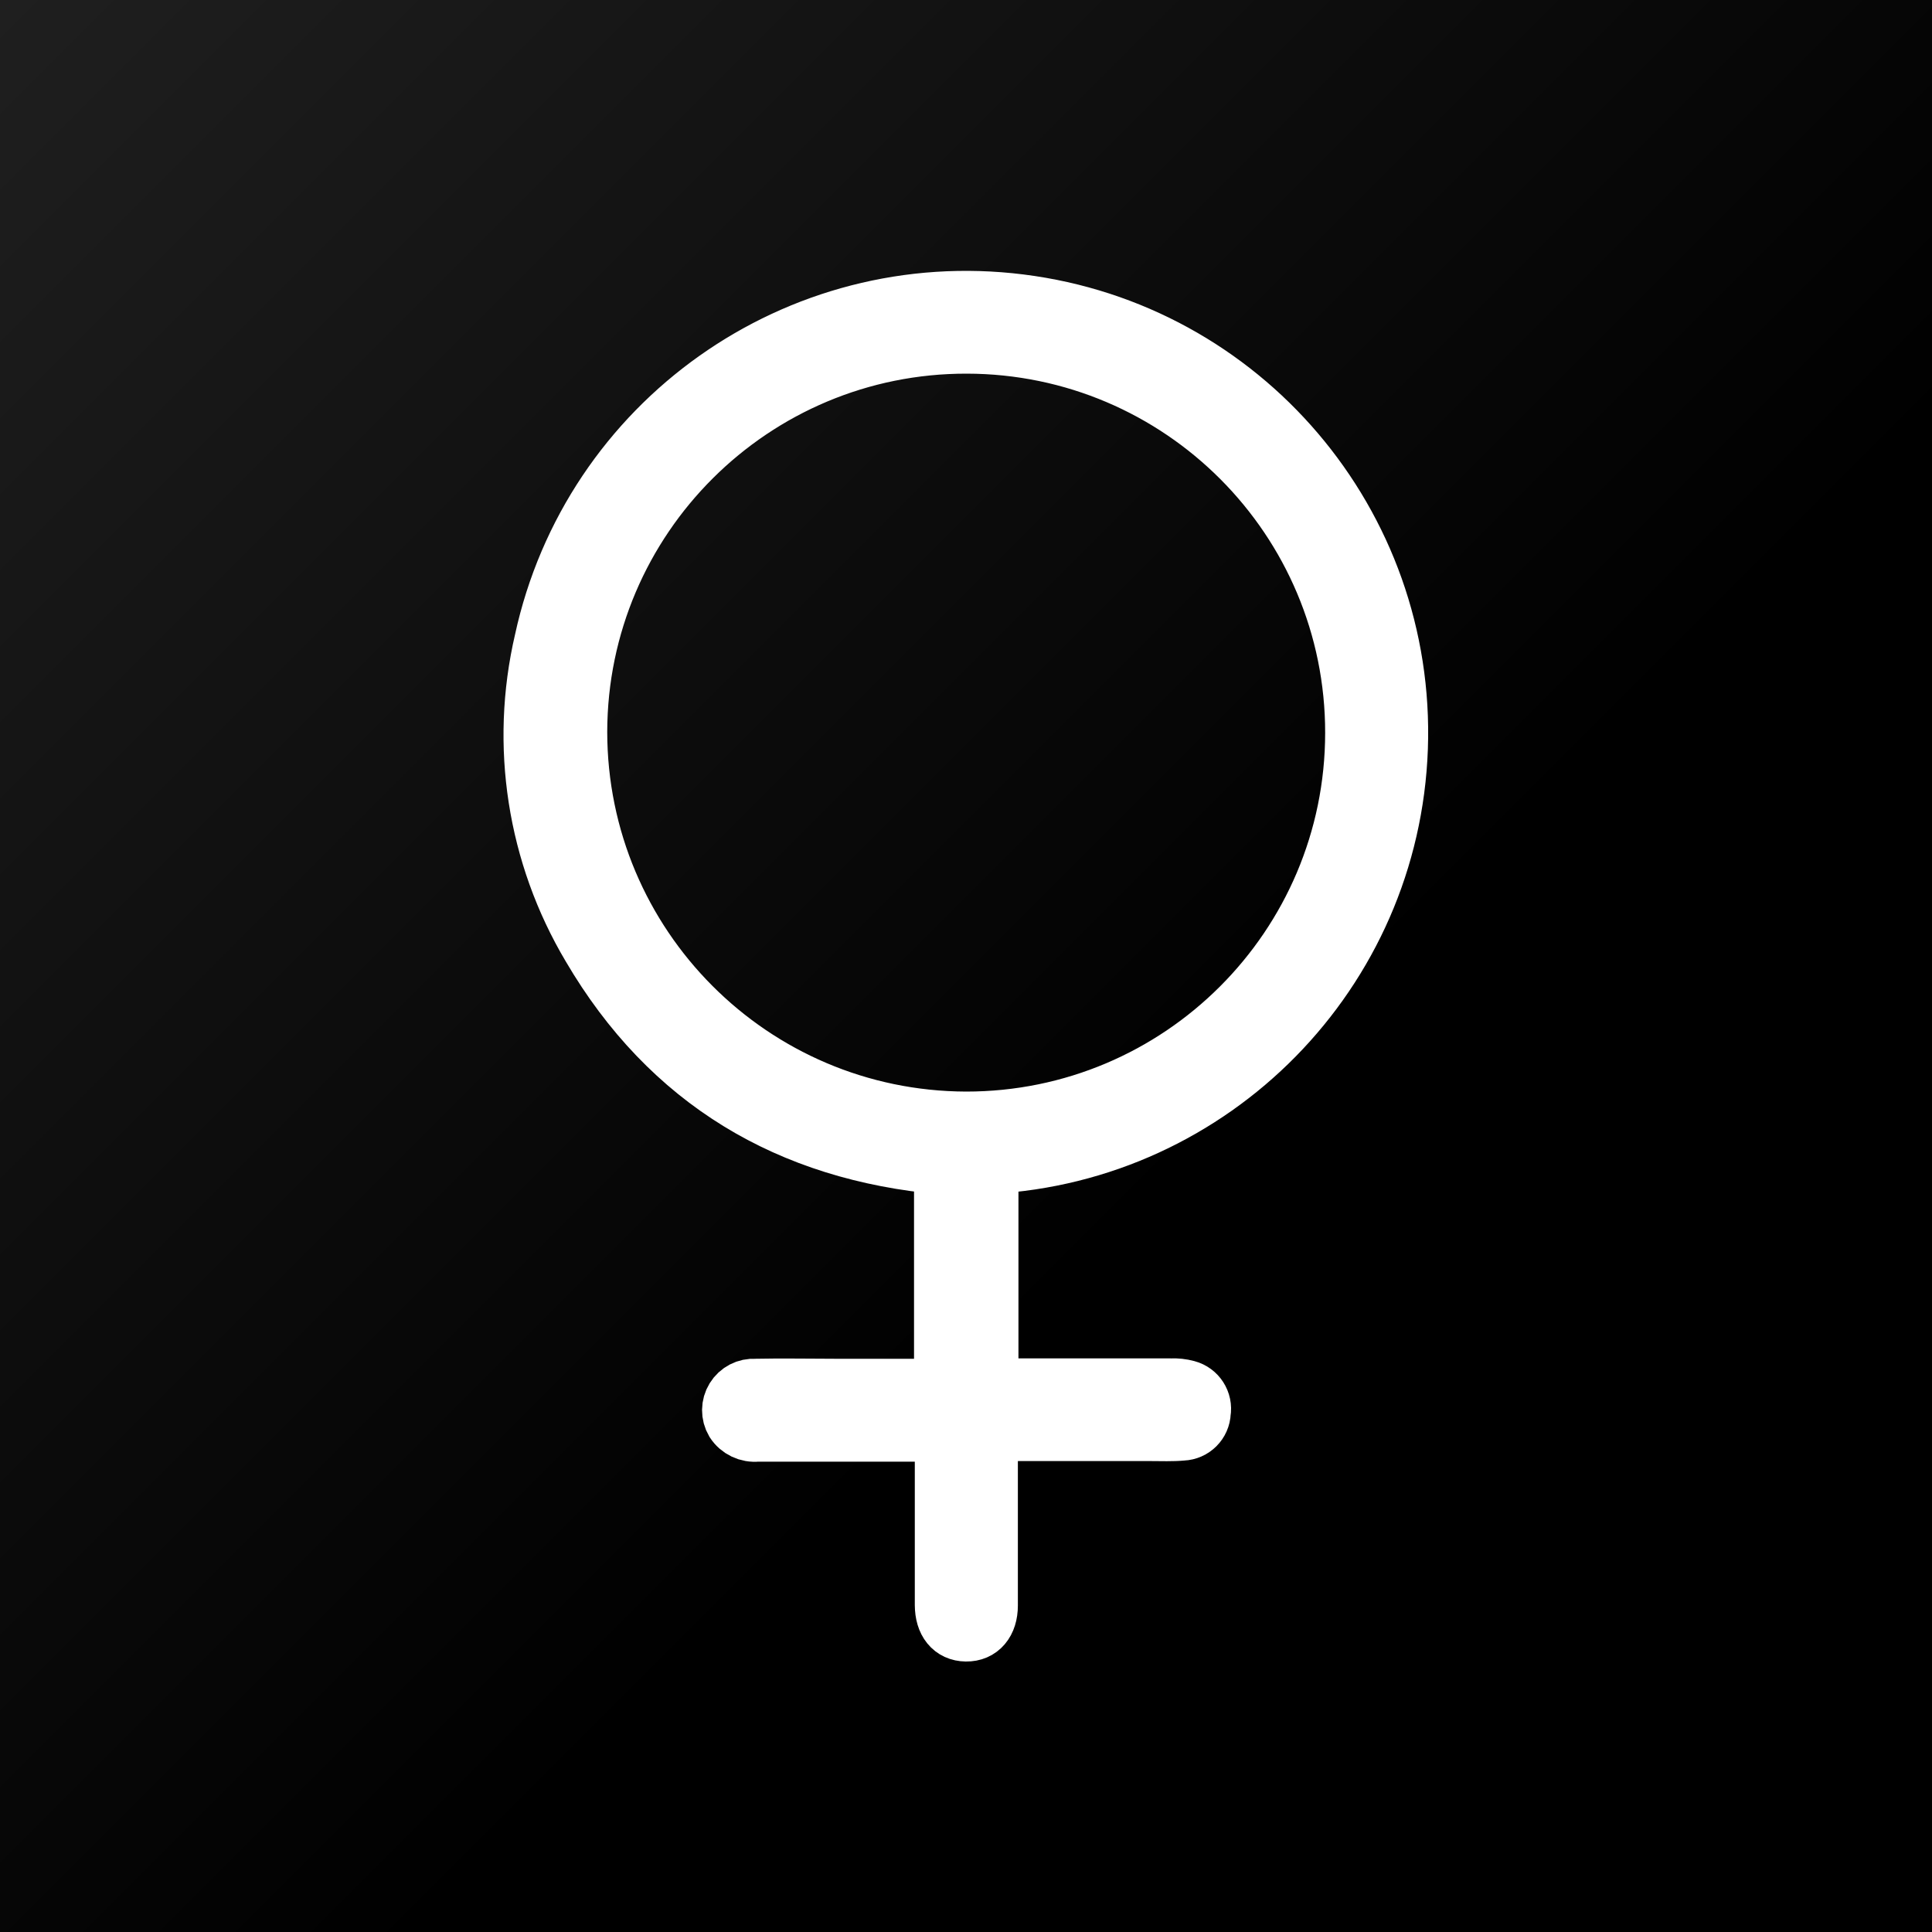
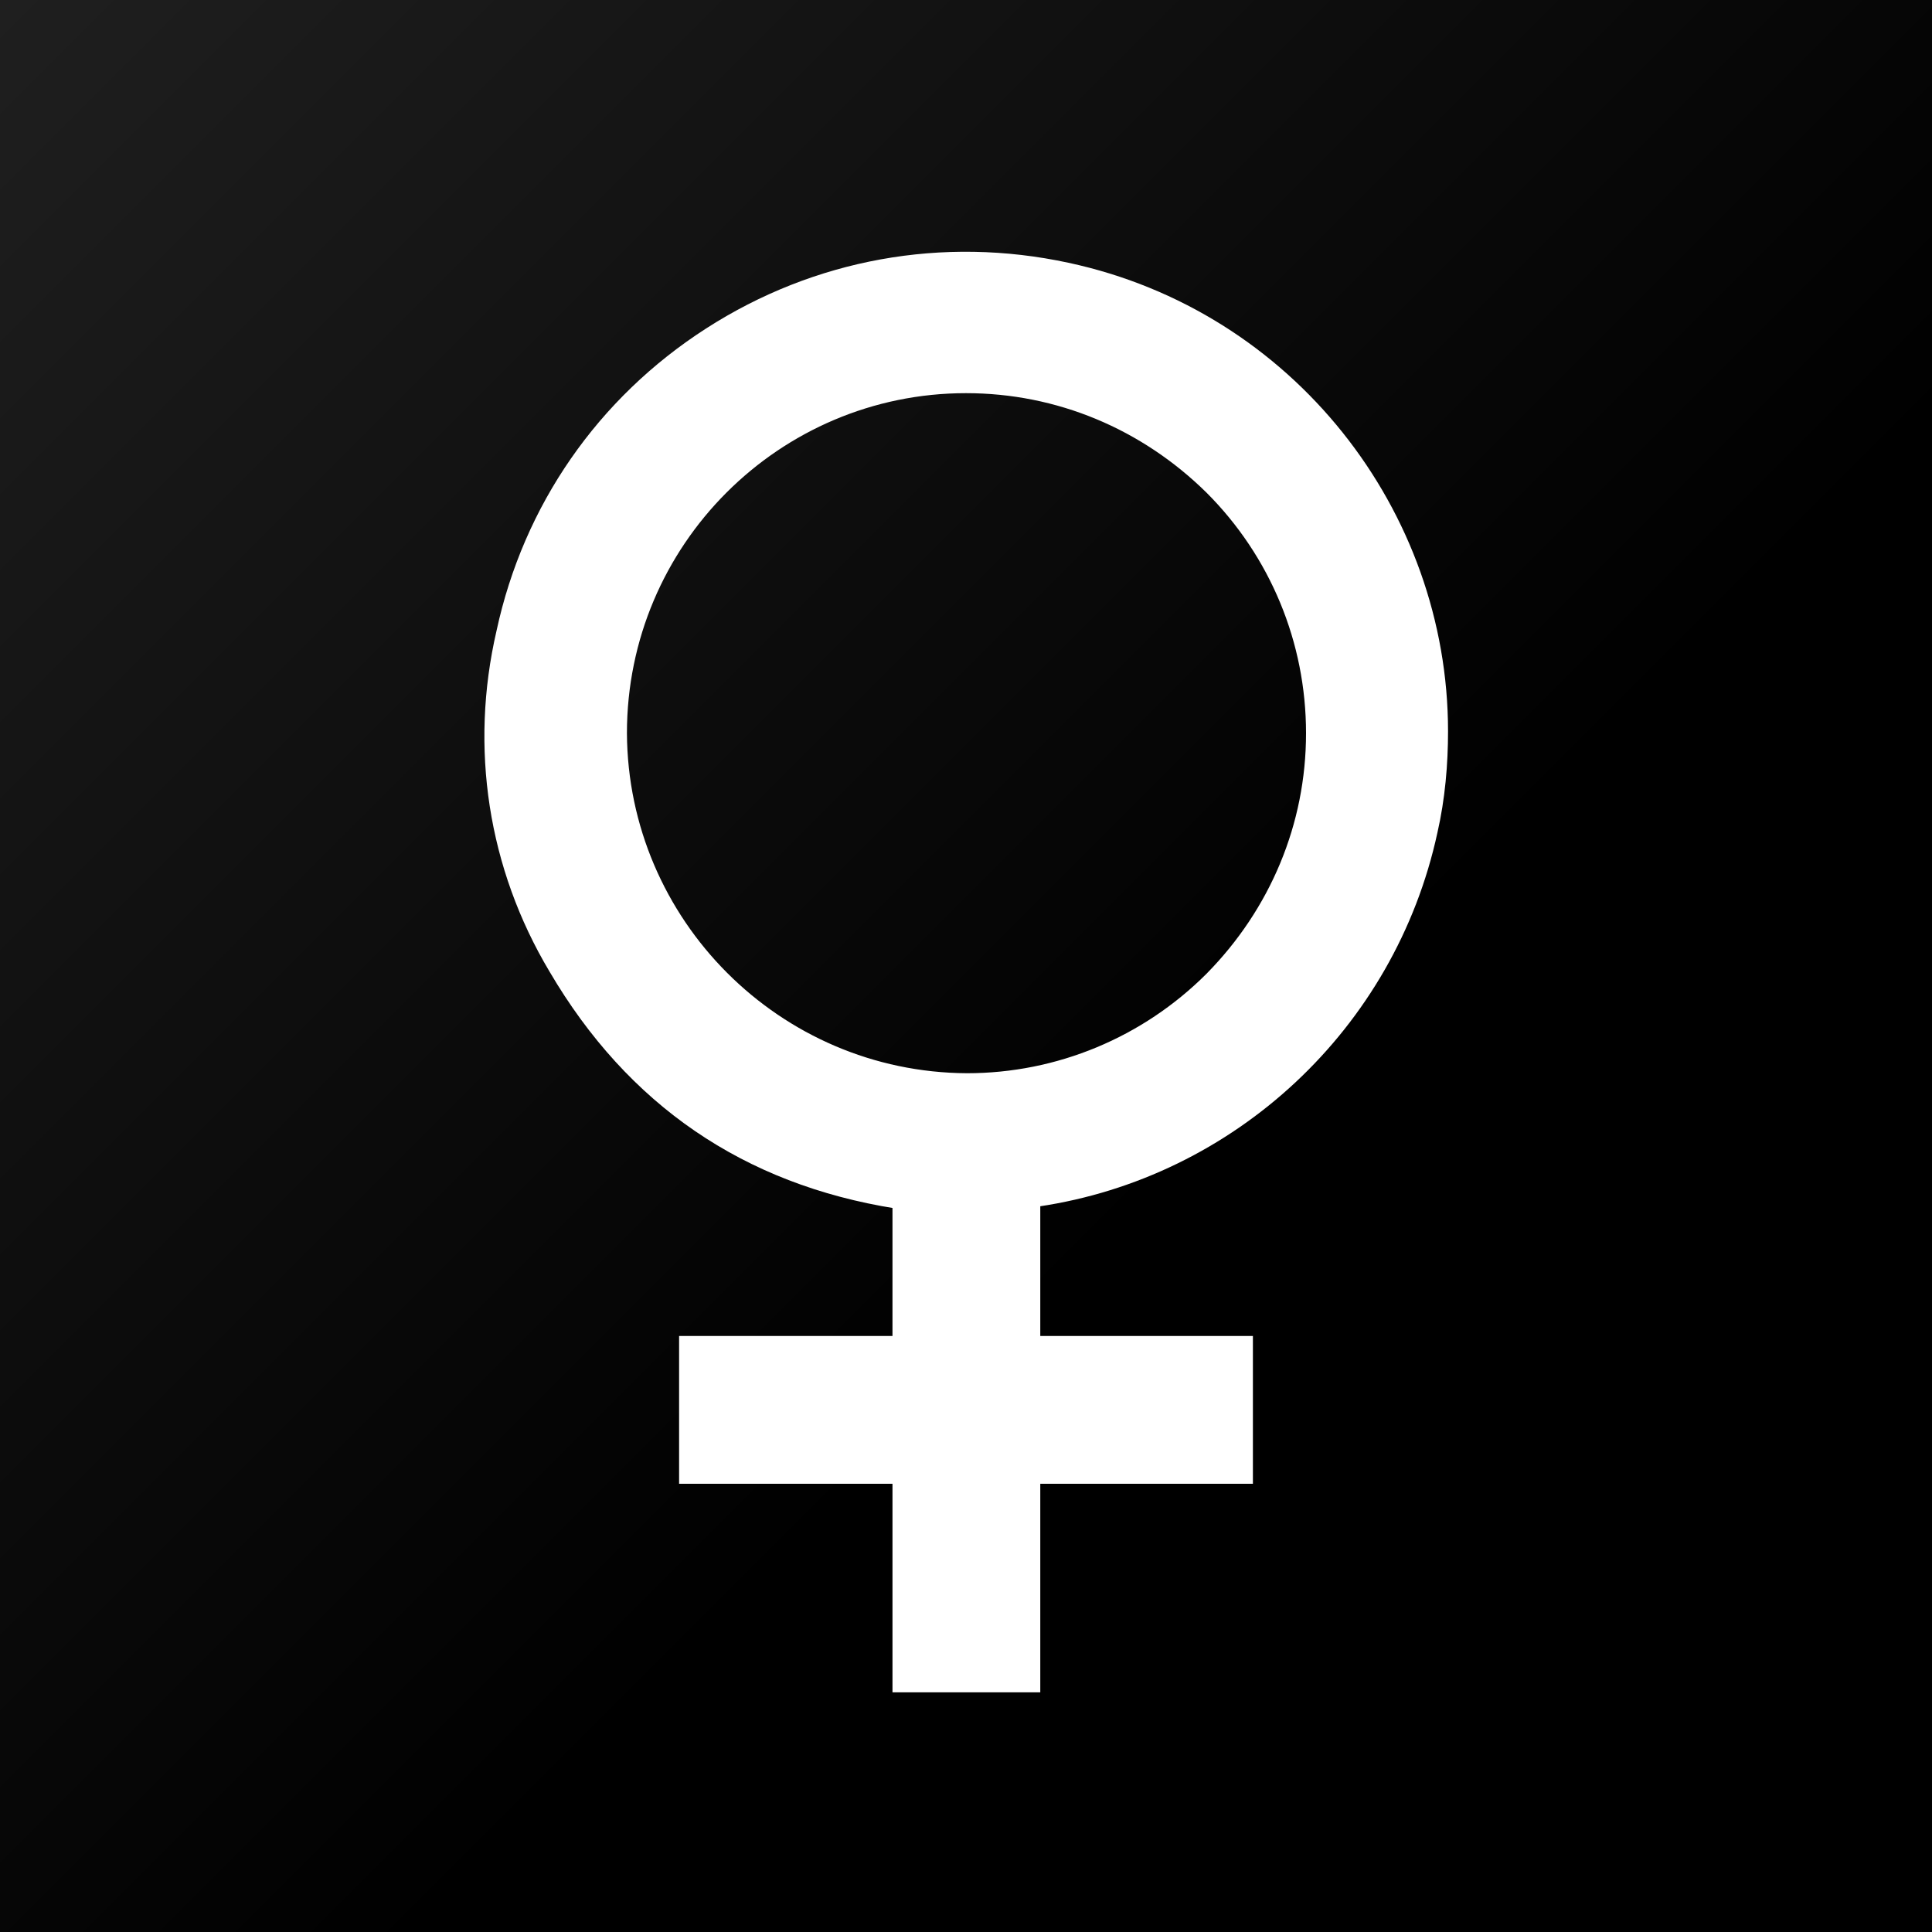
- <svg xmlns="http://www.w3.org/2000/svg" id="Layer_1" data-name="Layer 1" viewBox="0 0 200 200">
-   <defs>
-     <style>.cls-1{fill:url(#Black_Gradient_Swatch);}.cls-2{fill:#fff;stroke:#fff;stroke-miterlimit:10;stroke-width:6px;}</style>
-     <linearGradient id="Black_Gradient_Swatch" x1="200" y1="200" x2="0" gradientUnits="userSpaceOnUse">
-       <stop offset="0.39" />
-       <stop offset="1" stop-color="#1f1f1f" />
-     </linearGradient>
-   </defs>
-   <rect class="cls-1" width="200" height="200" />
-   <path class="cls-2" d="M102.43,120.62v23h1.41c5.79,0,11.58,0,17.38,0a5.33,5.33,0,0,1,1.65.18,2.11,2.11,0,0,1,1.54,2.4,2.08,2.08,0,0,1-2,2c-1.07.1-2.16.05-3.24.05H102.43c0,.52-.06,1-.06,1.43V166.2c0,1.75-.92,2.82-2.36,2.8s-2.3-1.08-2.31-2.85V148.31H96.28c-6,0-11.93,0-17.89,0A2.52,2.52,0,0,1,76,147.17a2.33,2.33,0,0,1,2.16-3.51c2.81-.06,5.62,0,8.43,0H97.62v-23C81.69,119.26,69.3,111.91,61.15,98a42.87,42.87,0,0,1-4.91-31.64,44.81,44.81,0,1,1,46.19,54.24ZM100,116A40.16,40.16,0,1,0,59.86,75.75,40.27,40.27,0,0,0,100,116Z" />
+ <svg xmlns="http://www.w3.org/2000/svg" version="1.1" id="Layer_1" x="0px" y="0px" viewBox="0 0 200 200" style="enable-background:new 0 0 200 200;" xml:space="preserve">
+   <style type="text/css">
+ 	.st0{fill:url(#SVGID_1_);}
+ 	.st1{fill:#FFFFFF;}
+ </style>
+   <linearGradient id="SVGID_1_" gradientUnits="userSpaceOnUse" x1="200" y1="2" x2="1.506351e-12" y2="202" gradientTransform="matrix(1 0 0 -1 0 202)">
+     <stop offset="0.39" style="stop-color:#000000" />
+     <stop offset="1" style="stop-color:#1F1F1F" />
+   </linearGradient>
+   <rect class="st0" width="200" height="200" />
+   <g>
+     <path class="st1" d="M110.6,27.2c-13-2.8-26.3-0.4-37.5,6.8c-11.2,7.2-18.9,18.3-21.7,31.3c-2.8,12.1-0.9,24.6,5.5,35.3   c8.1,13.8,20.1,22,35.8,24.5v13.6h-6c-0.9,0-1.9,0-2.8,0c-1.8,0-3.7,0-5.6,0c-1.4,0-2.7,0.3-3.9,1c-1.7,1-2.9,2.6-3.4,4.5   c-0.5,1.9-0.2,3.8,0.8,5.5l0.1,0.2c1.5,2.3,4.1,3.6,6.8,3.4h14.1v12.9c0,4.5,3.1,7.8,7.2,7.8h0.1c1.9,0,3.7-0.7,5.1-2   c1.5-1.4,2.3-3.5,2.3-5.8v-13h11.8l0.8,0c0.9,0,1.8,0,2.8-0.1c3.5-0.2,6.3-3,6.6-6.5c0.5-3.5-1.7-6.8-5.2-7.8c-1-0.3-2-0.4-3.1-0.4   h-13.7v-13.5c20.3-3,36.9-18.4,41.3-38.7c0.8-3.5,1.1-7.1,1.1-10.5C149.9,52.9,133.9,32.2,110.6,27.2z M100,40.7   C100.1,40.7,100.1,40.7,100,40.7c9.4,0,18.2,3.7,24.9,10.3c6.6,6.6,10.3,15.5,10.3,24.9s-3.7,18.2-10.3,24.9   c-6.6,6.6-15.5,10.3-24.8,10.3c0,0,0,0,0,0c-19.4-0.1-35.1-15.9-35.2-35.2C64.9,56.4,80.7,40.7,100,40.7z" />
+   </g>
+   <rect x="70.3" y="138.3" class="st1" width="59.4" height="15.3" />
+   <rect x="69.9" y="137.3" transform="matrix(-1.836970e-16 1 -1 -1.836970e-16 244.9895 44.9895)" class="st1" width="60.3" height="15.3" />
</svg>
